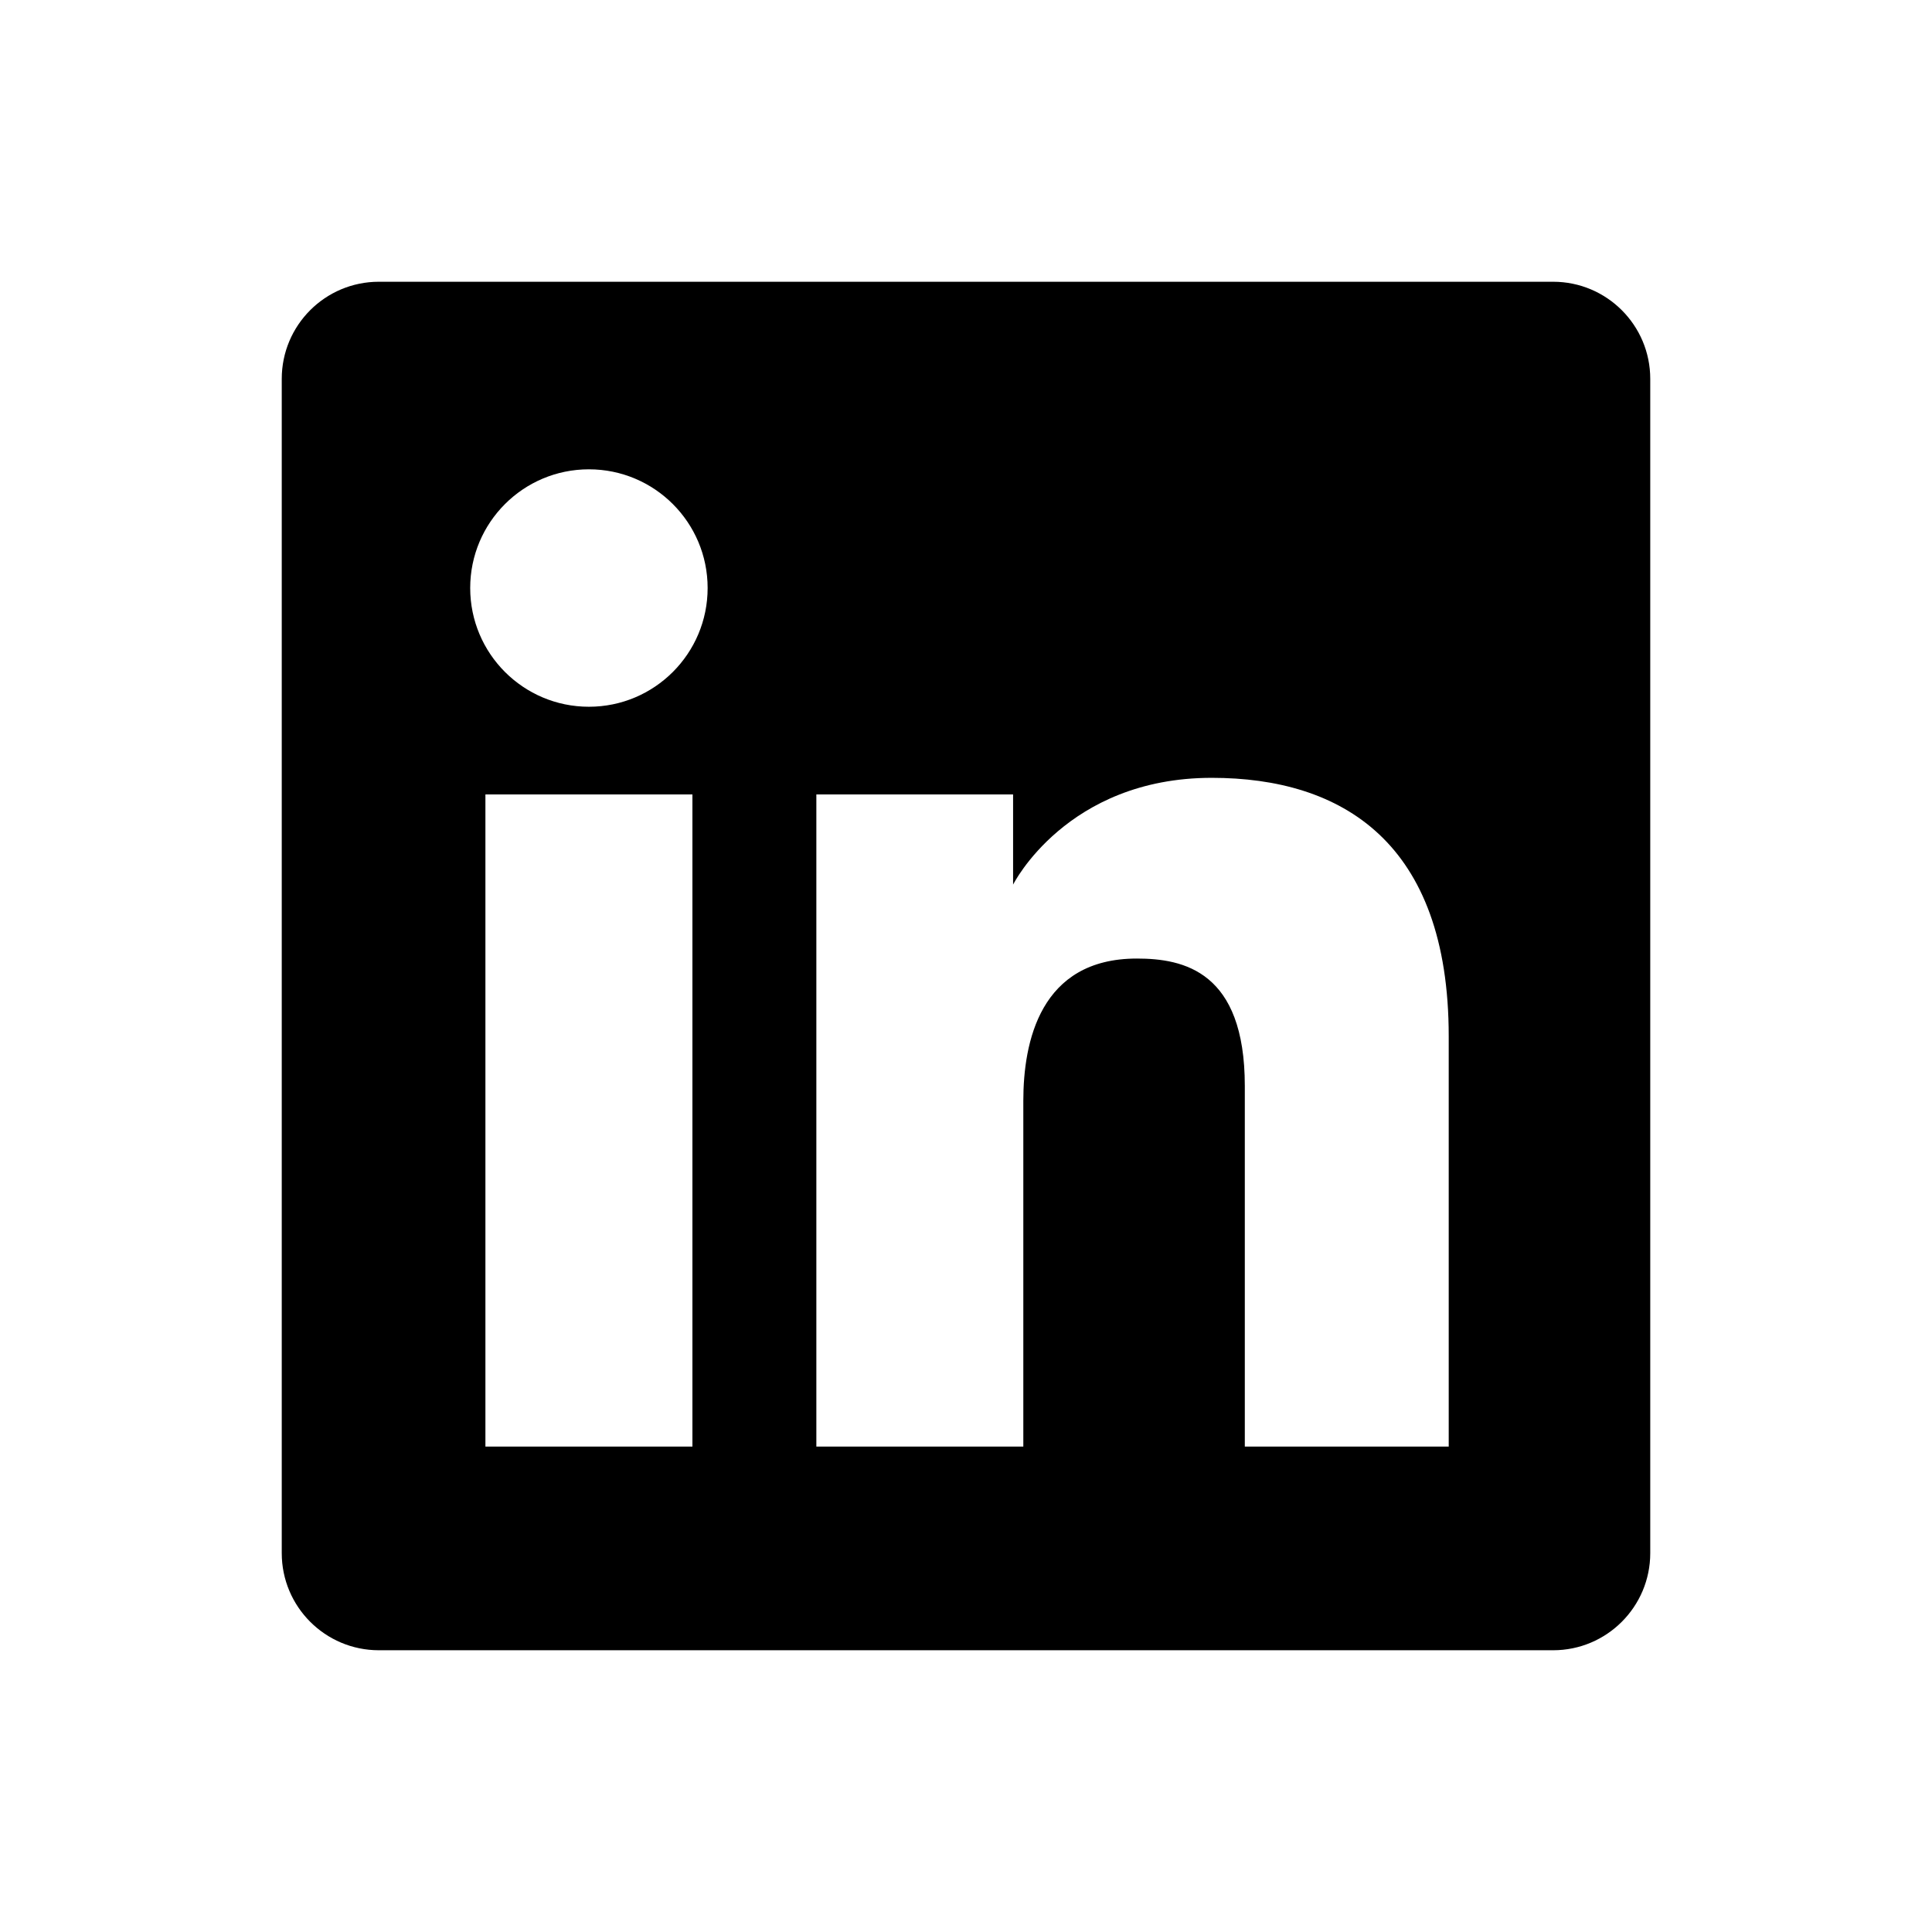
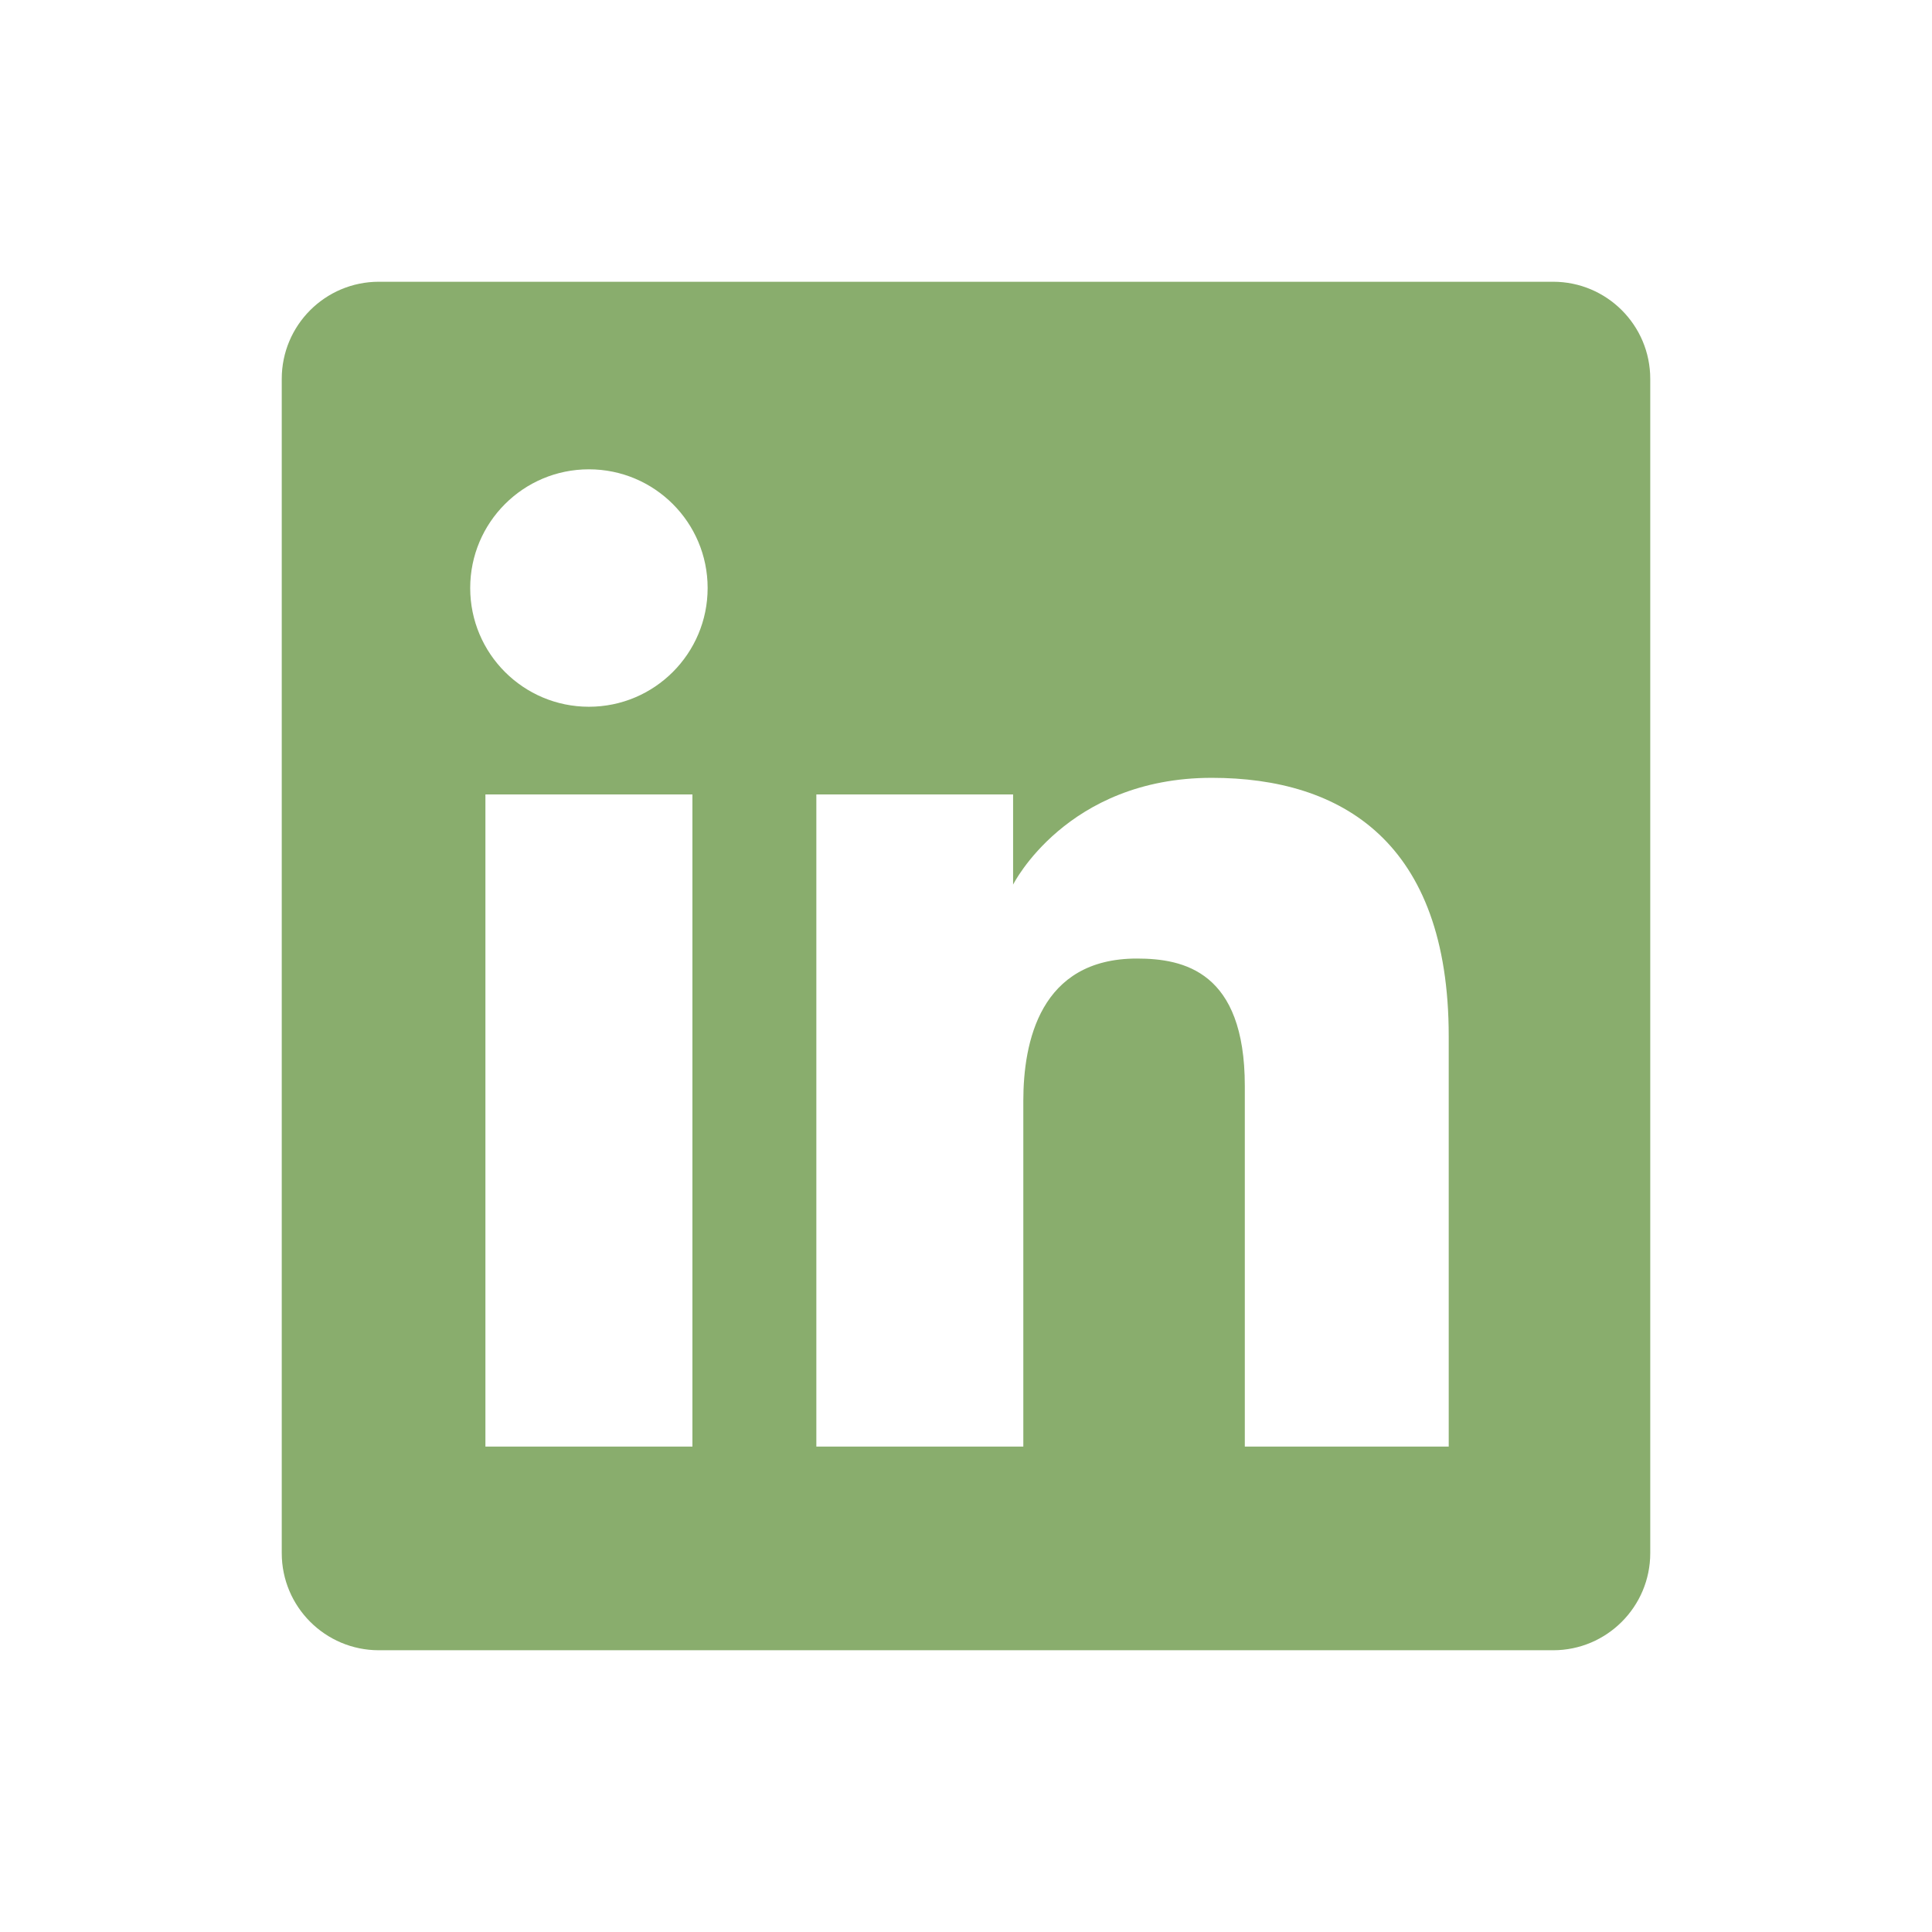
<svg xmlns="http://www.w3.org/2000/svg" width="48" height="48" viewBox="0 0 48 48" fill="none">
-   <path fill-rule="evenodd" clip-rule="evenodd" d="M9.413 7C8.08 7 7 8.08 7 9.413V38.587C7 39.919 8.08 41 9.413 41H38.587C39.919 41 41 39.919 41 38.587V9.413C41 8.08 39.919 7 38.587 7H9.413ZM14.631 17.559C16.26 17.559 17.581 16.238 17.581 14.609C17.581 12.98 16.26 11.66 14.631 11.66C13.002 11.66 11.682 12.98 11.682 14.609C11.682 16.238 13.002 17.559 14.631 17.559ZM20.282 19.738H25.17V21.978C25.17 21.978 26.497 19.325 30.106 19.325C33.326 19.325 35.993 20.911 35.993 25.745V35.94H30.927V26.98C30.927 24.129 29.405 23.815 28.244 23.815C25.837 23.815 25.424 25.892 25.424 27.352V35.94H20.282V19.738ZM17.203 19.738H12.06V35.94H17.203V19.738Z" fill="black" />
+   <path fill-rule="evenodd" clip-rule="evenodd" d="M9.413 7C8.08 7 7 8.08 7 9.413V38.587C7 39.919 8.08 41 9.413 41H38.587C39.919 41 41 39.919 41 38.587V9.413C41 8.08 39.919 7 38.587 7H9.413ZM14.631 17.559C16.26 17.559 17.581 16.238 17.581 14.609C17.581 12.98 16.26 11.66 14.631 11.66C13.002 11.66 11.682 12.98 11.682 14.609C11.682 16.238 13.002 17.559 14.631 17.559ZM20.282 19.738H25.17V21.978C25.17 21.978 26.497 19.325 30.106 19.325C33.326 19.325 35.993 20.911 35.993 25.745V35.94H30.927V26.98C30.927 24.129 29.405 23.815 28.244 23.815C25.837 23.815 25.424 25.892 25.424 27.352V35.94H20.282V19.738ZM17.203 19.738H12.06V35.94H17.203V19.738Z" fill="#89AD6D" />
</svg>
